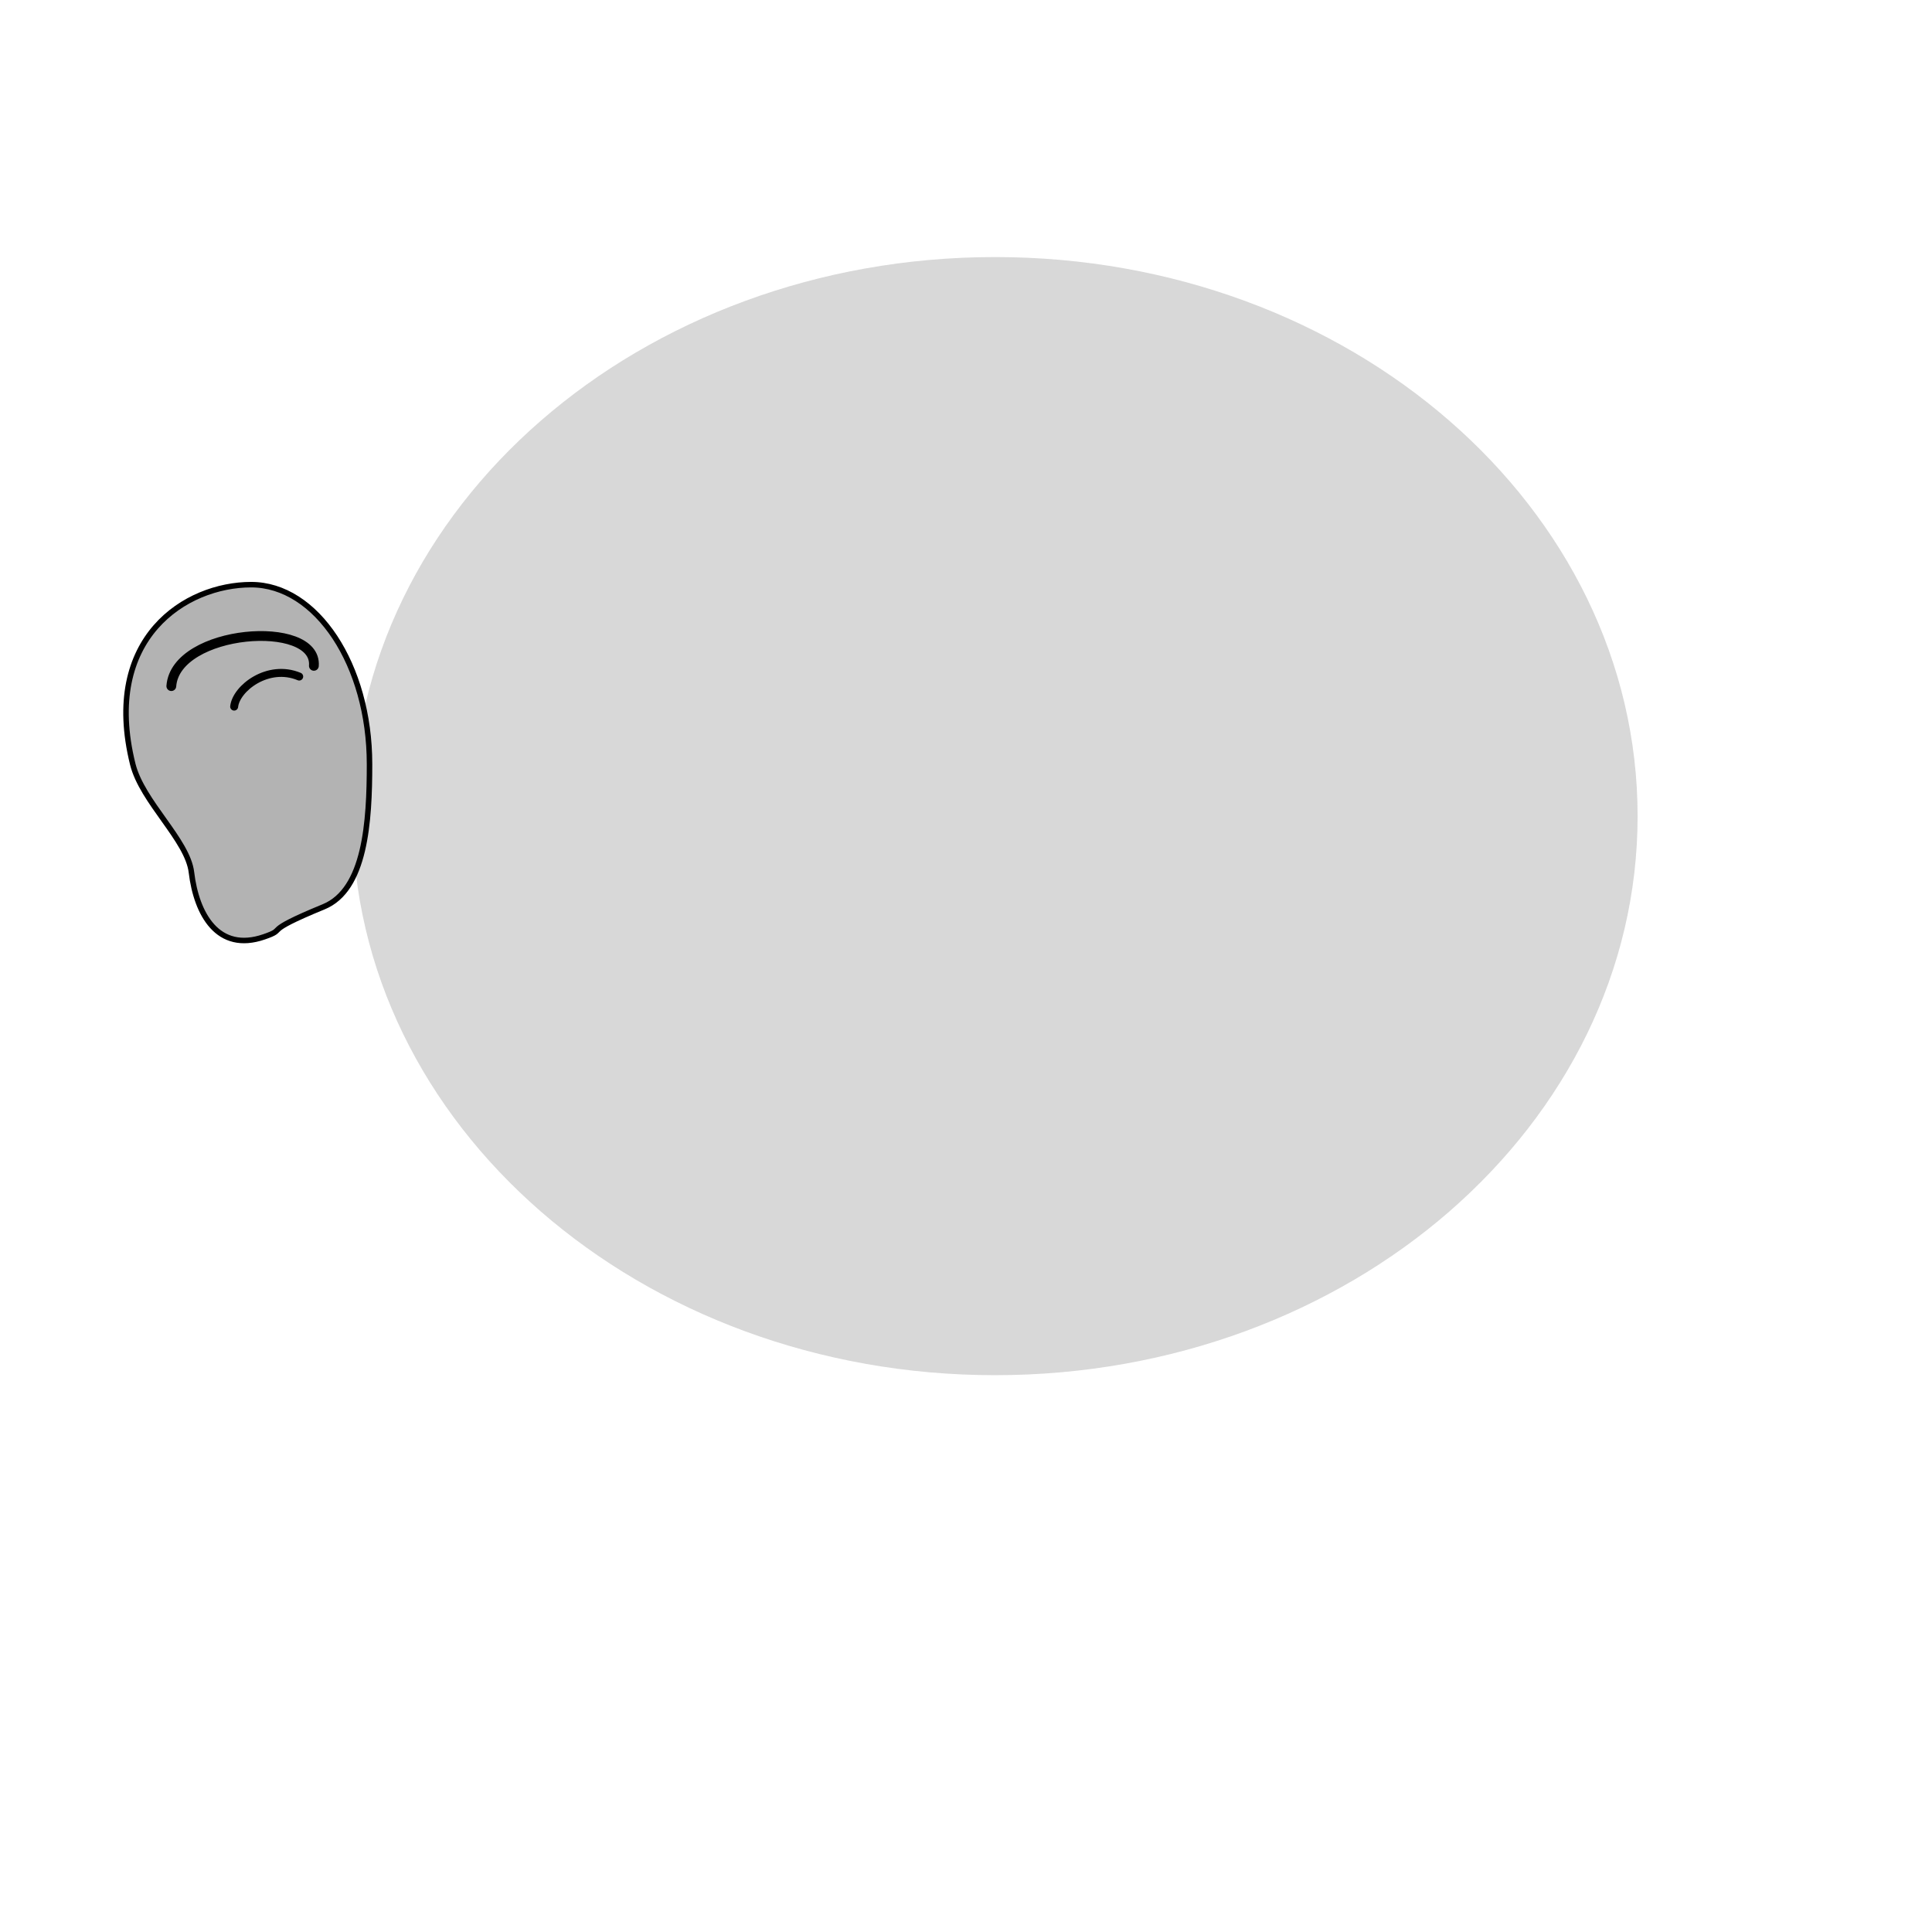
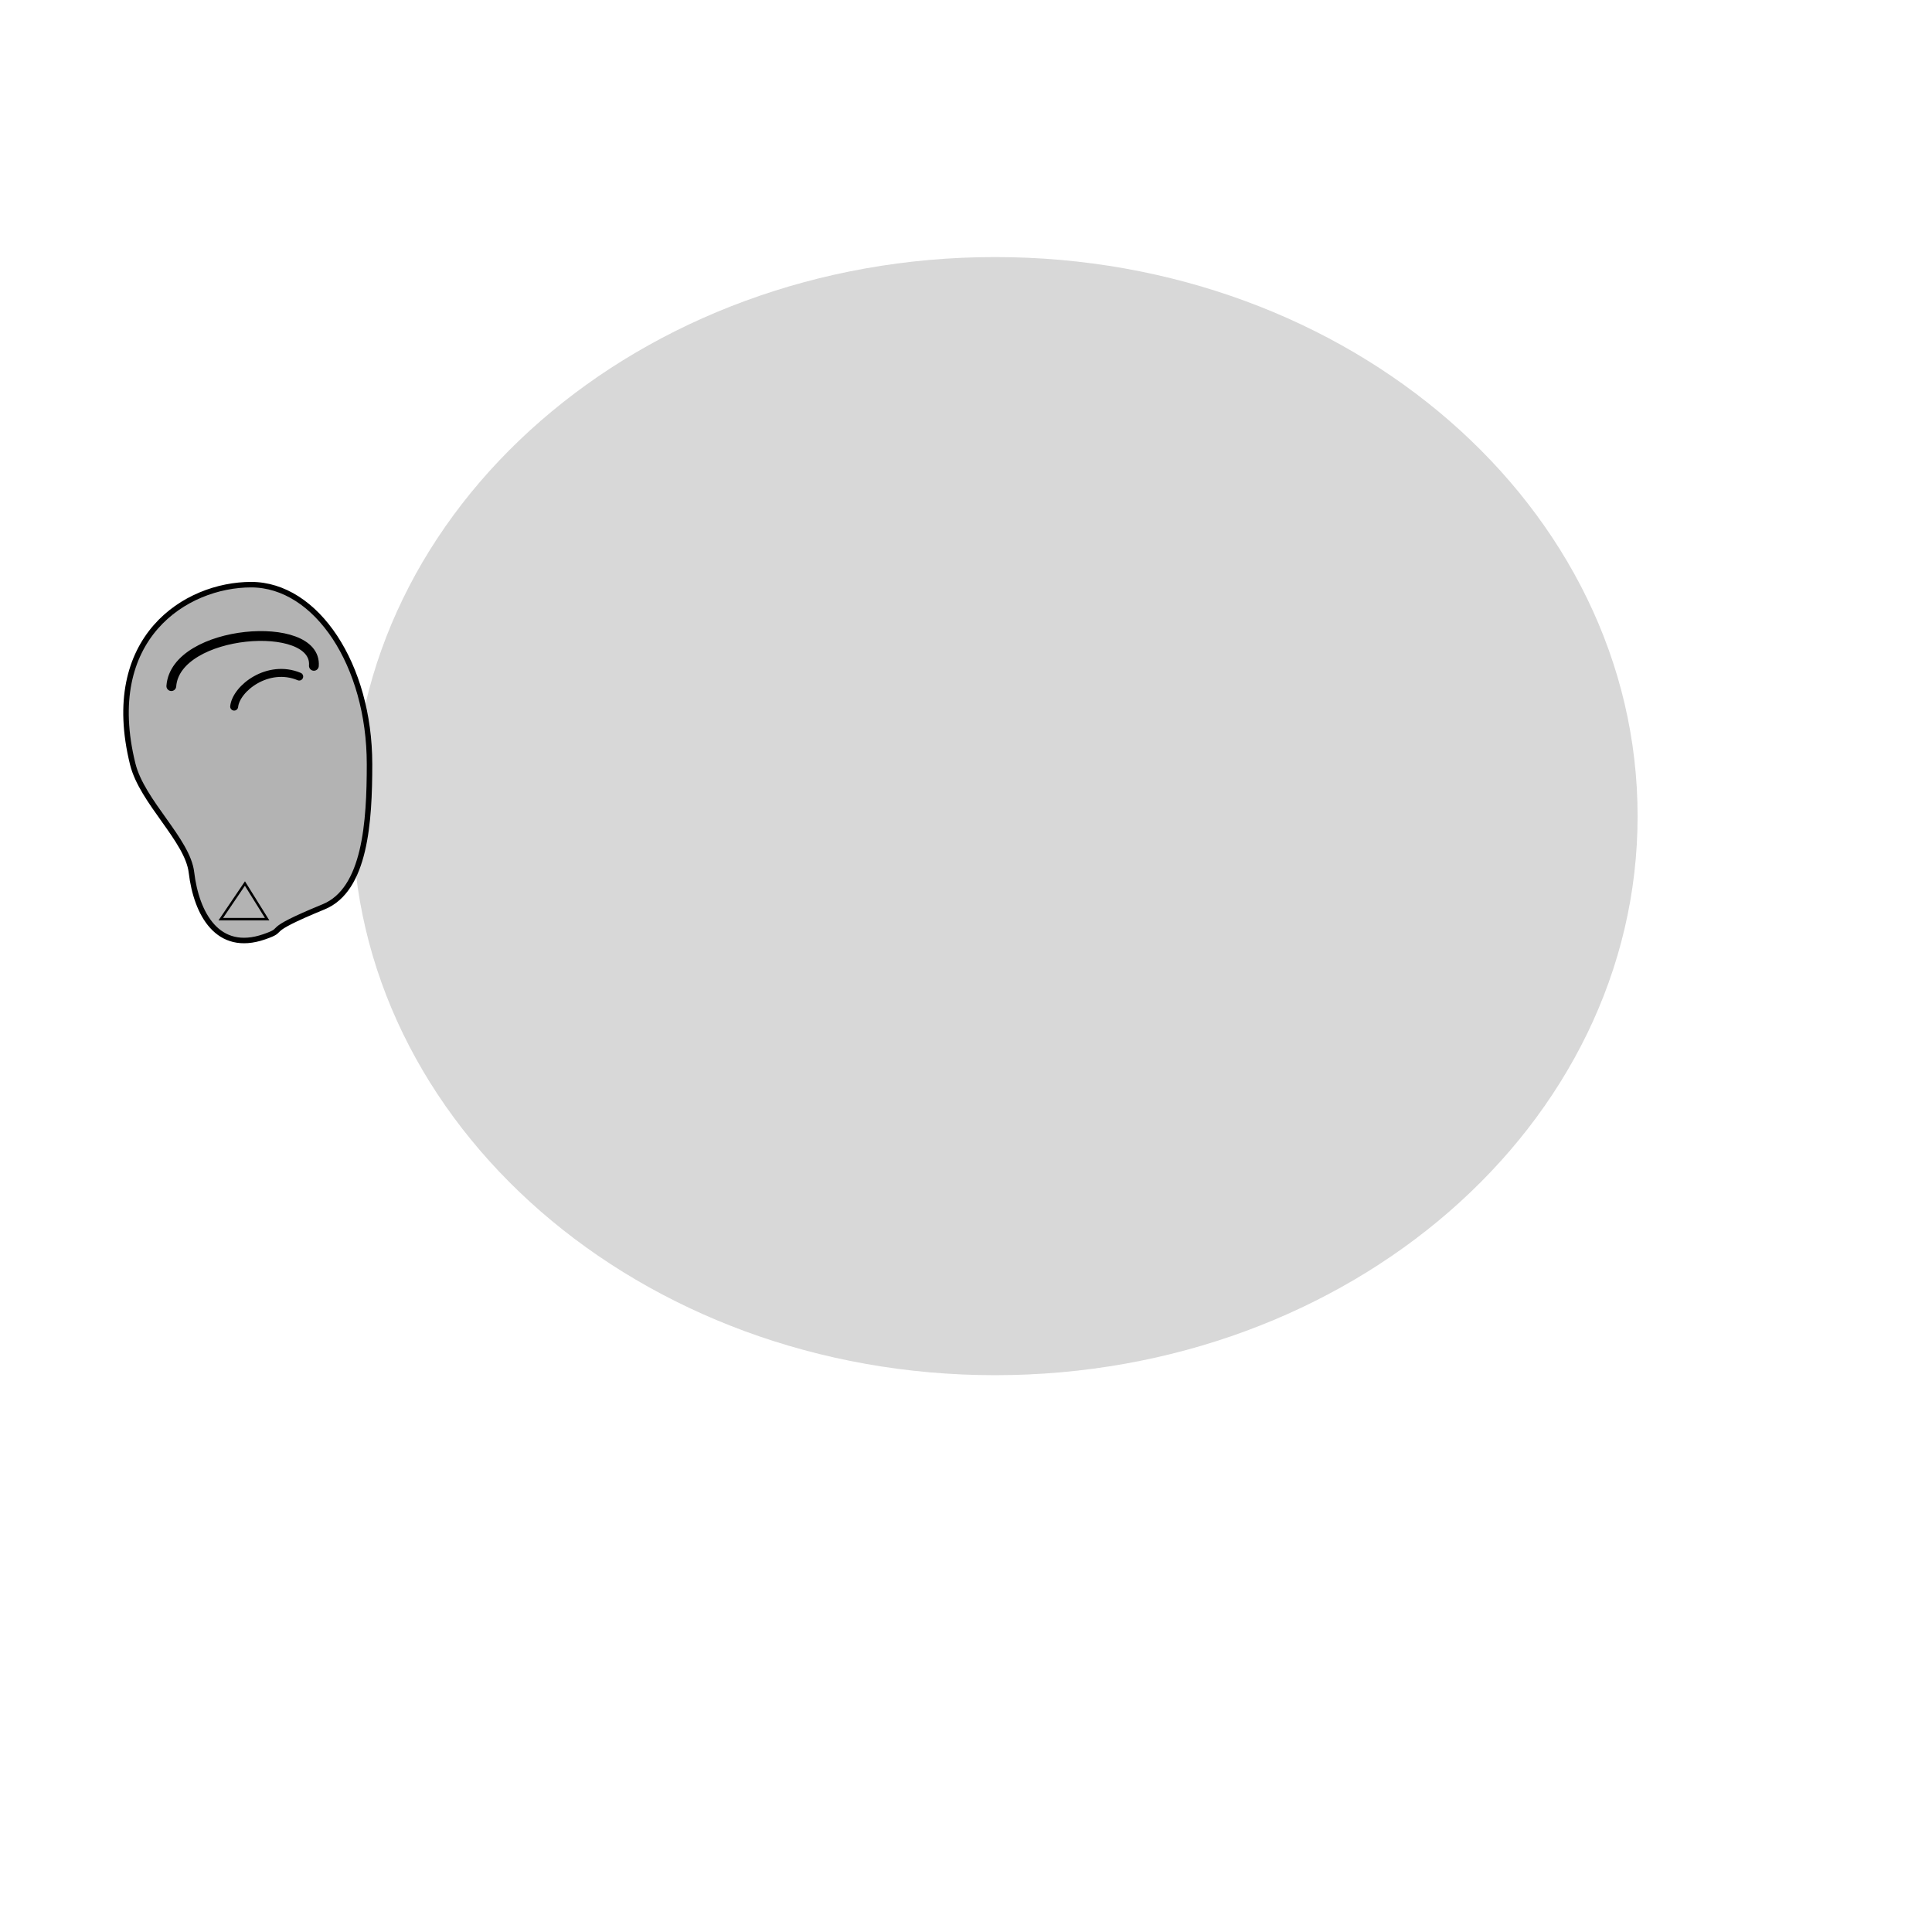
<svg xmlns="http://www.w3.org/2000/svg" width="210mm" height="210mm" viewBox="0 0 210 210" version="1.1" id="svg361">
  <style id="style5761">
  .skin_color { fill: #b3b3b3 !important; }
  .skin_color_outline { stroke: black !important; }
  </style>
  <defs id="defs355" />
  <g id="guide">
    <path id="rect364" d="M 36.382,69.346 39.845,79.662 38.904,93.746 14.204,72.968 Z" style="fill:#e6e6e6;stroke-width:0.098" />
  </g>
  <g id="layer3" style="opacity:0.768">
    <ellipse style="fill:#cccccc;stroke-width:0.098" id="path367" cx="108.16" cy="88.709" rx="69.84" ry="60.768" />
  </g>
  <g style="display:inline" id="contents">
+     <path style="display:inline;fill:none;stroke:#000000;stroke-width:0.265px;stroke-linecap:butt;stroke-linejoin:miter;stroke-opacity:1" d="m 26.622,96.035 -2.625,3.875 h 5.04 z" id="guide_earring" />
+     <path id="guide_earring_back-9" d="m 26.622,96.035 -2.625,3.875 h 5.04 z" style="display:inline;fill:none;stroke:#000000;stroke-width:0.265px;stroke-linecap:butt;stroke-linejoin:miter;stroke-opacity:1" />
    <path class="skin_color skin_color_outline" id="path6014" d="m 40.166,83.05 c 0,6.294 -0.455,13.655 -4.987,15.516 -7.086,2.91 -3.764,2.328 -6.472,3.263 -5.037,1.739 -7.359,-2.481 -7.898,-7.011 -0.418,-3.515 -5.363,-7.654 -6.382,-11.768 -3.395,-13.719 5.762,-19.5 12.869,-19.5 7.107,0 12.869,8.731 12.869,19.5" style="stroke-width:0.598;stroke-miterlimit:4;stroke-dasharray:none" />
    <path class="skin_color_outline" id="path6016" d="m 18.622,74.577 c 0.462,-6.206 15.888,-7.342 15.496,-2.204" style="fill:none;stroke-width:1.065;stroke-linecap:round;stroke-linejoin:miter;stroke-miterlimit:4;stroke-dasharray:none;stroke-opacity:1" />
    <path style="fill:none;stroke-width:0.865;stroke-linecap:round;stroke-linejoin:miter;stroke-miterlimit:4;stroke-dasharray:none;stroke-opacity:1" d="m 25.452,76.805 c 0.212,-1.991 3.682,-4.684 7.07,-3.267" id="path6016-2" class="skin_color_outline" />
+     <path id="guide_earring-5" d="m 26.622,96.035 -2.625,3.875 h 5.04 z" style="display:inline;fill:none;stroke:#000000;stroke-width:0.265px;stroke-linecap:butt;stroke-linejoin:miter;stroke-opacity:1" />
  </g>
</svg>
